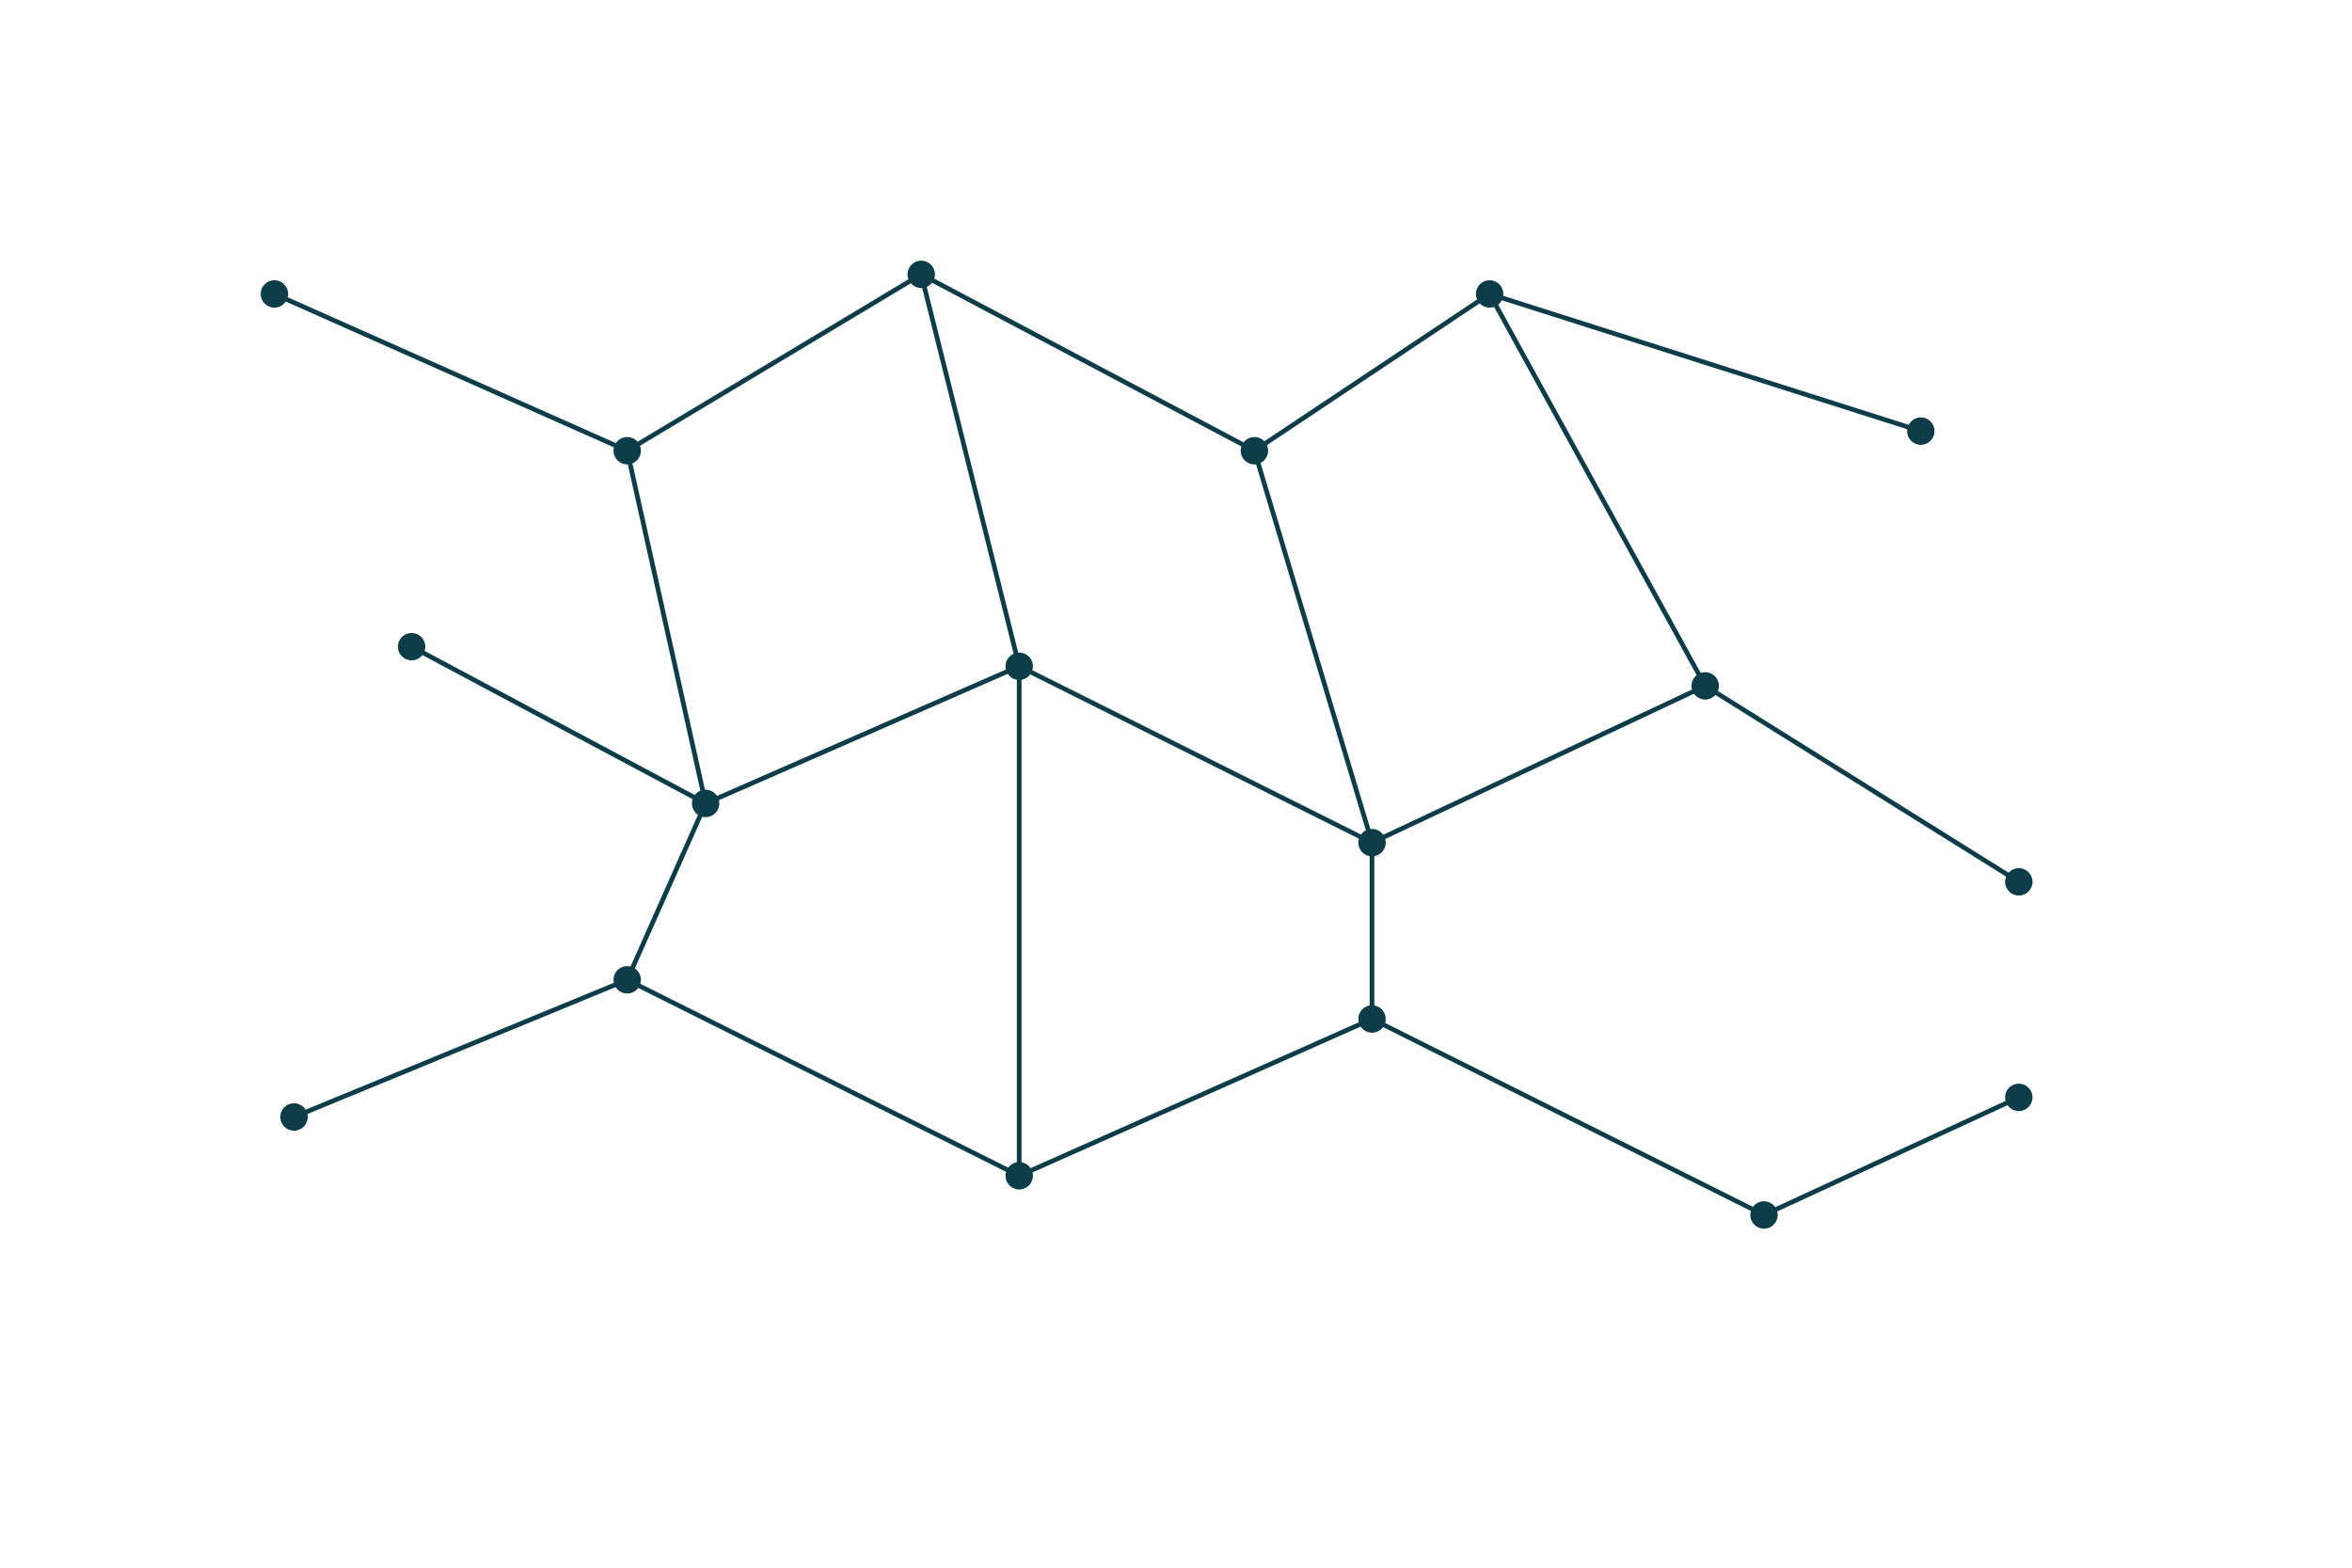
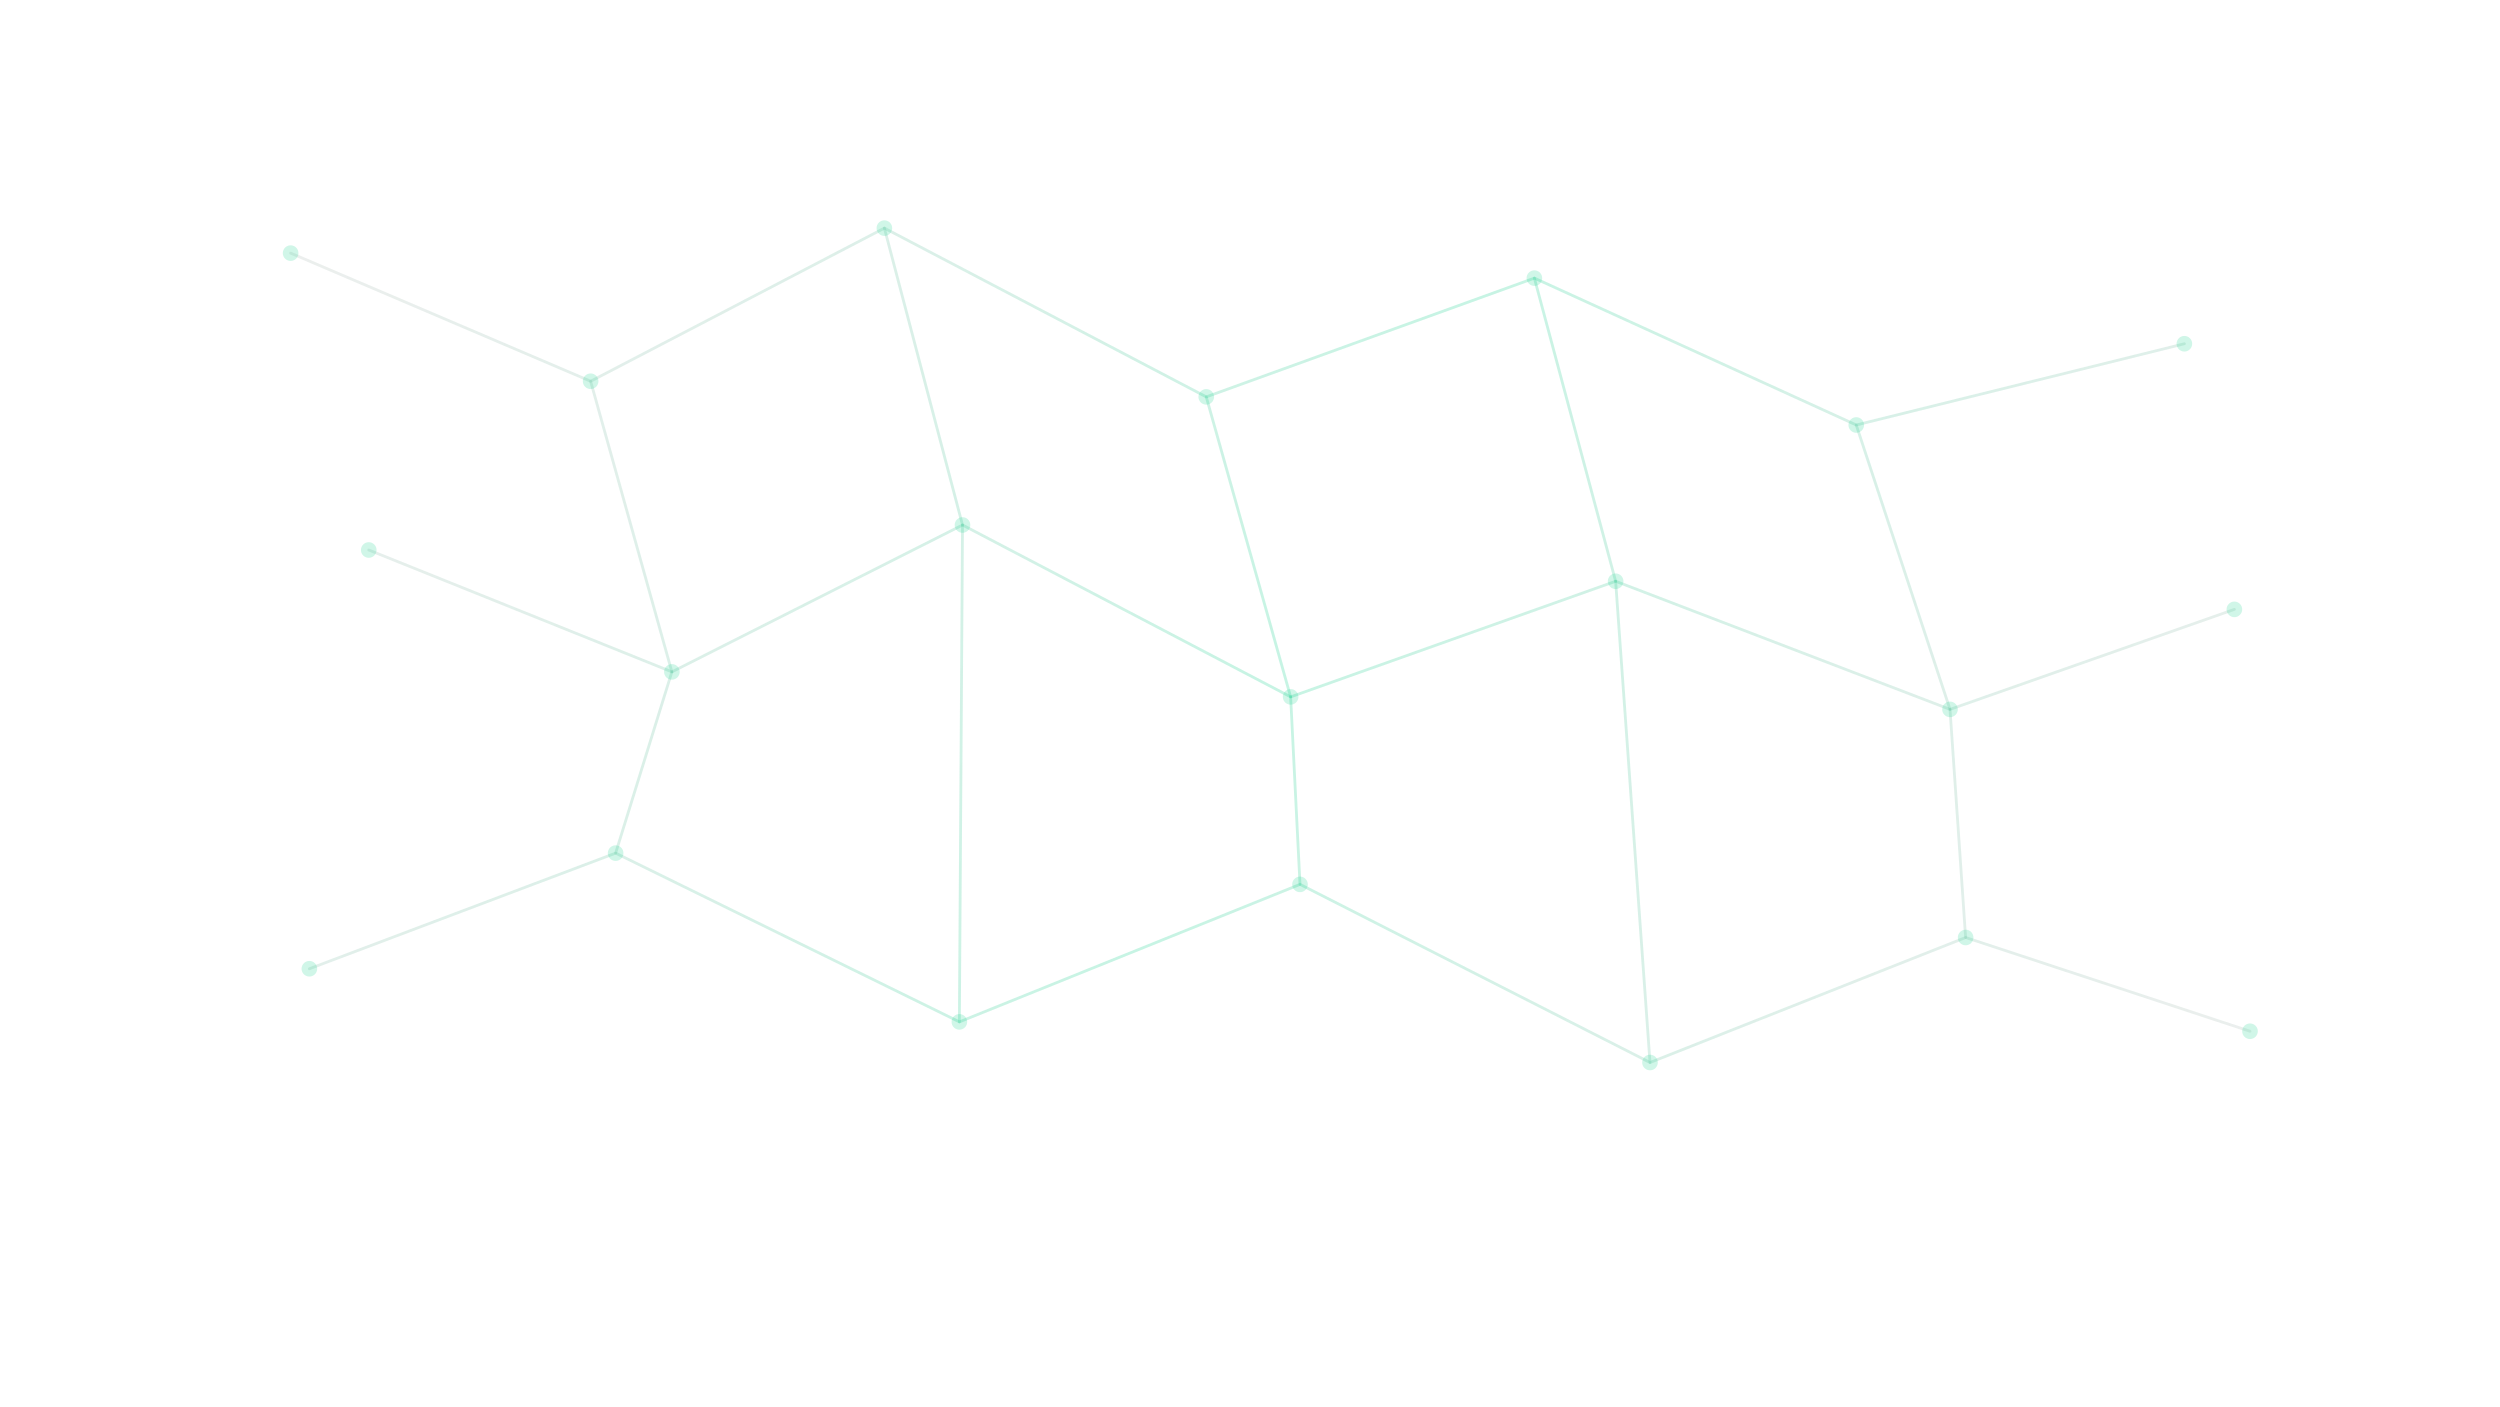
- <svg xmlns="http://www.w3.org/2000/svg" width="1200" height="800" viewBox="0 0 1200 800" fill="none">
-   <g stroke="#0E3D4A" stroke-width="2.4" stroke-linecap="round">
-     <path d="M140 150L320 230L470 140L640 230L760 150L980 220" />
-     <path d="M210 330L360 410L520 340L700 430L870 350L1030 450" />
-     <path d="M150 570L320 500L520 600L700 520L900 620L1030 560" />
-     <path d="M320 230L360 410" />
-     <path d="M470 140L520 340" />
-     <path d="M640 230L700 430" />
-     <path d="M760 150L870 350" />
-     <path d="M700 430L700 520" />
-     <path d="M520 340L520 600" />
-     <path d="M360 410L320 500" />
+ <svg xmlns="http://www.w3.org/2000/svg" width="1600" height="900" viewBox="0 0 1600 900" fill="none">
+   <defs>
+     <linearGradient id="edgeGradient" x1="186" y1="140" x2="1430" y2="760" gradientUnits="userSpaceOnUse">
+       <stop stop-color="#7A8D85" stop-opacity="0.14" />
+       <stop offset="0.5" stop-color="#13D18D" stop-opacity="0.24" />
+       <stop offset="1" stop-color="#7A8D85" stop-opacity="0.14" />
+     </linearGradient>
+     <radialGradient id="nodeGradient" cx="0" cy="0" r="1" gradientUnits="userSpaceOnUse" gradientTransform="translate(0.5 0.5) scale(1)">
+       <stop stop-color="#13D18D" stop-opacity="0.55" />
+       <stop offset="1" stop-color="#13D18D" stop-opacity="0.2" />
+     </radialGradient>
+   </defs>
+   <g stroke="url(#edgeGradient)" stroke-width="1.8" stroke-linecap="round">
+     <path d="M186 162L378 244L566 146L772 254L982 178L1188 272L1398 220" />
+     <path d="M236 352L430 430L616 336L826 446L1034 372L1248 454L1430 390" />
+     <path d="M198 620L394 546L614 654L832 566L1056 680L1258 600L1440 660" />
+     <path d="M378 244L430 430" />
+     <path d="M566 146L616 336" />
+     <path d="M772 254L826 446" />
+     <path d="M982 178L1034 372" />
+     <path d="M1188 272L1248 454" />
+     <path d="M430 430L394 546" />
+     <path d="M616 336L614 654" />
+     <path d="M826 446L832 566" />
+     <path d="M1034 372L1056 680" />
+     <path d="M1248 454L1258 600" />
  </g>
-   <g fill="#0E3D4A">
-     <circle cx="140" cy="150" r="7" />
-     <circle cx="320" cy="230" r="7" />
-     <circle cx="470" cy="140" r="7" />
-     <circle cx="640" cy="230" r="7" />
-     <circle cx="760" cy="150" r="7" />
-     <circle cx="980" cy="220" r="7" />
-     <circle cx="210" cy="330" r="7" />
-     <circle cx="360" cy="410" r="7" />
-     <circle cx="520" cy="340" r="7" />
-     <circle cx="700" cy="430" r="7" />
-     <circle cx="870" cy="350" r="7" />
-     <circle cx="1030" cy="450" r="7" />
-     <circle cx="150" cy="570" r="7" />
-     <circle cx="320" cy="500" r="7" />
-     <circle cx="520" cy="600" r="7" />
-     <circle cx="700" cy="520" r="7" />
-     <circle cx="900" cy="620" r="7" />
-     <circle cx="1030" cy="560" r="7" />
+   <g fill="url(#nodeGradient)">
+     <circle cx="186" cy="162" r="5" />
+     <circle cx="378" cy="244" r="5" />
+     <circle cx="566" cy="146" r="5" />
+     <circle cx="772" cy="254" r="5" />
+     <circle cx="982" cy="178" r="5" />
+     <circle cx="1188" cy="272" r="5" />
+     <circle cx="1398" cy="220" r="5" />
+     <circle cx="236" cy="352" r="5" />
+     <circle cx="430" cy="430" r="5" />
+     <circle cx="616" cy="336" r="5" />
+     <circle cx="826" cy="446" r="5" />
+     <circle cx="1034" cy="372" r="5" />
+     <circle cx="1248" cy="454" r="5" />
+     <circle cx="1430" cy="390" r="5" />
+     <circle cx="198" cy="620" r="5" />
+     <circle cx="394" cy="546" r="5" />
+     <circle cx="614" cy="654" r="5" />
+     <circle cx="832" cy="566" r="5" />
+     <circle cx="1056" cy="680" r="5" />
+     <circle cx="1258" cy="600" r="5" />
+     <circle cx="1440" cy="660" r="5" />
  </g>
</svg>
